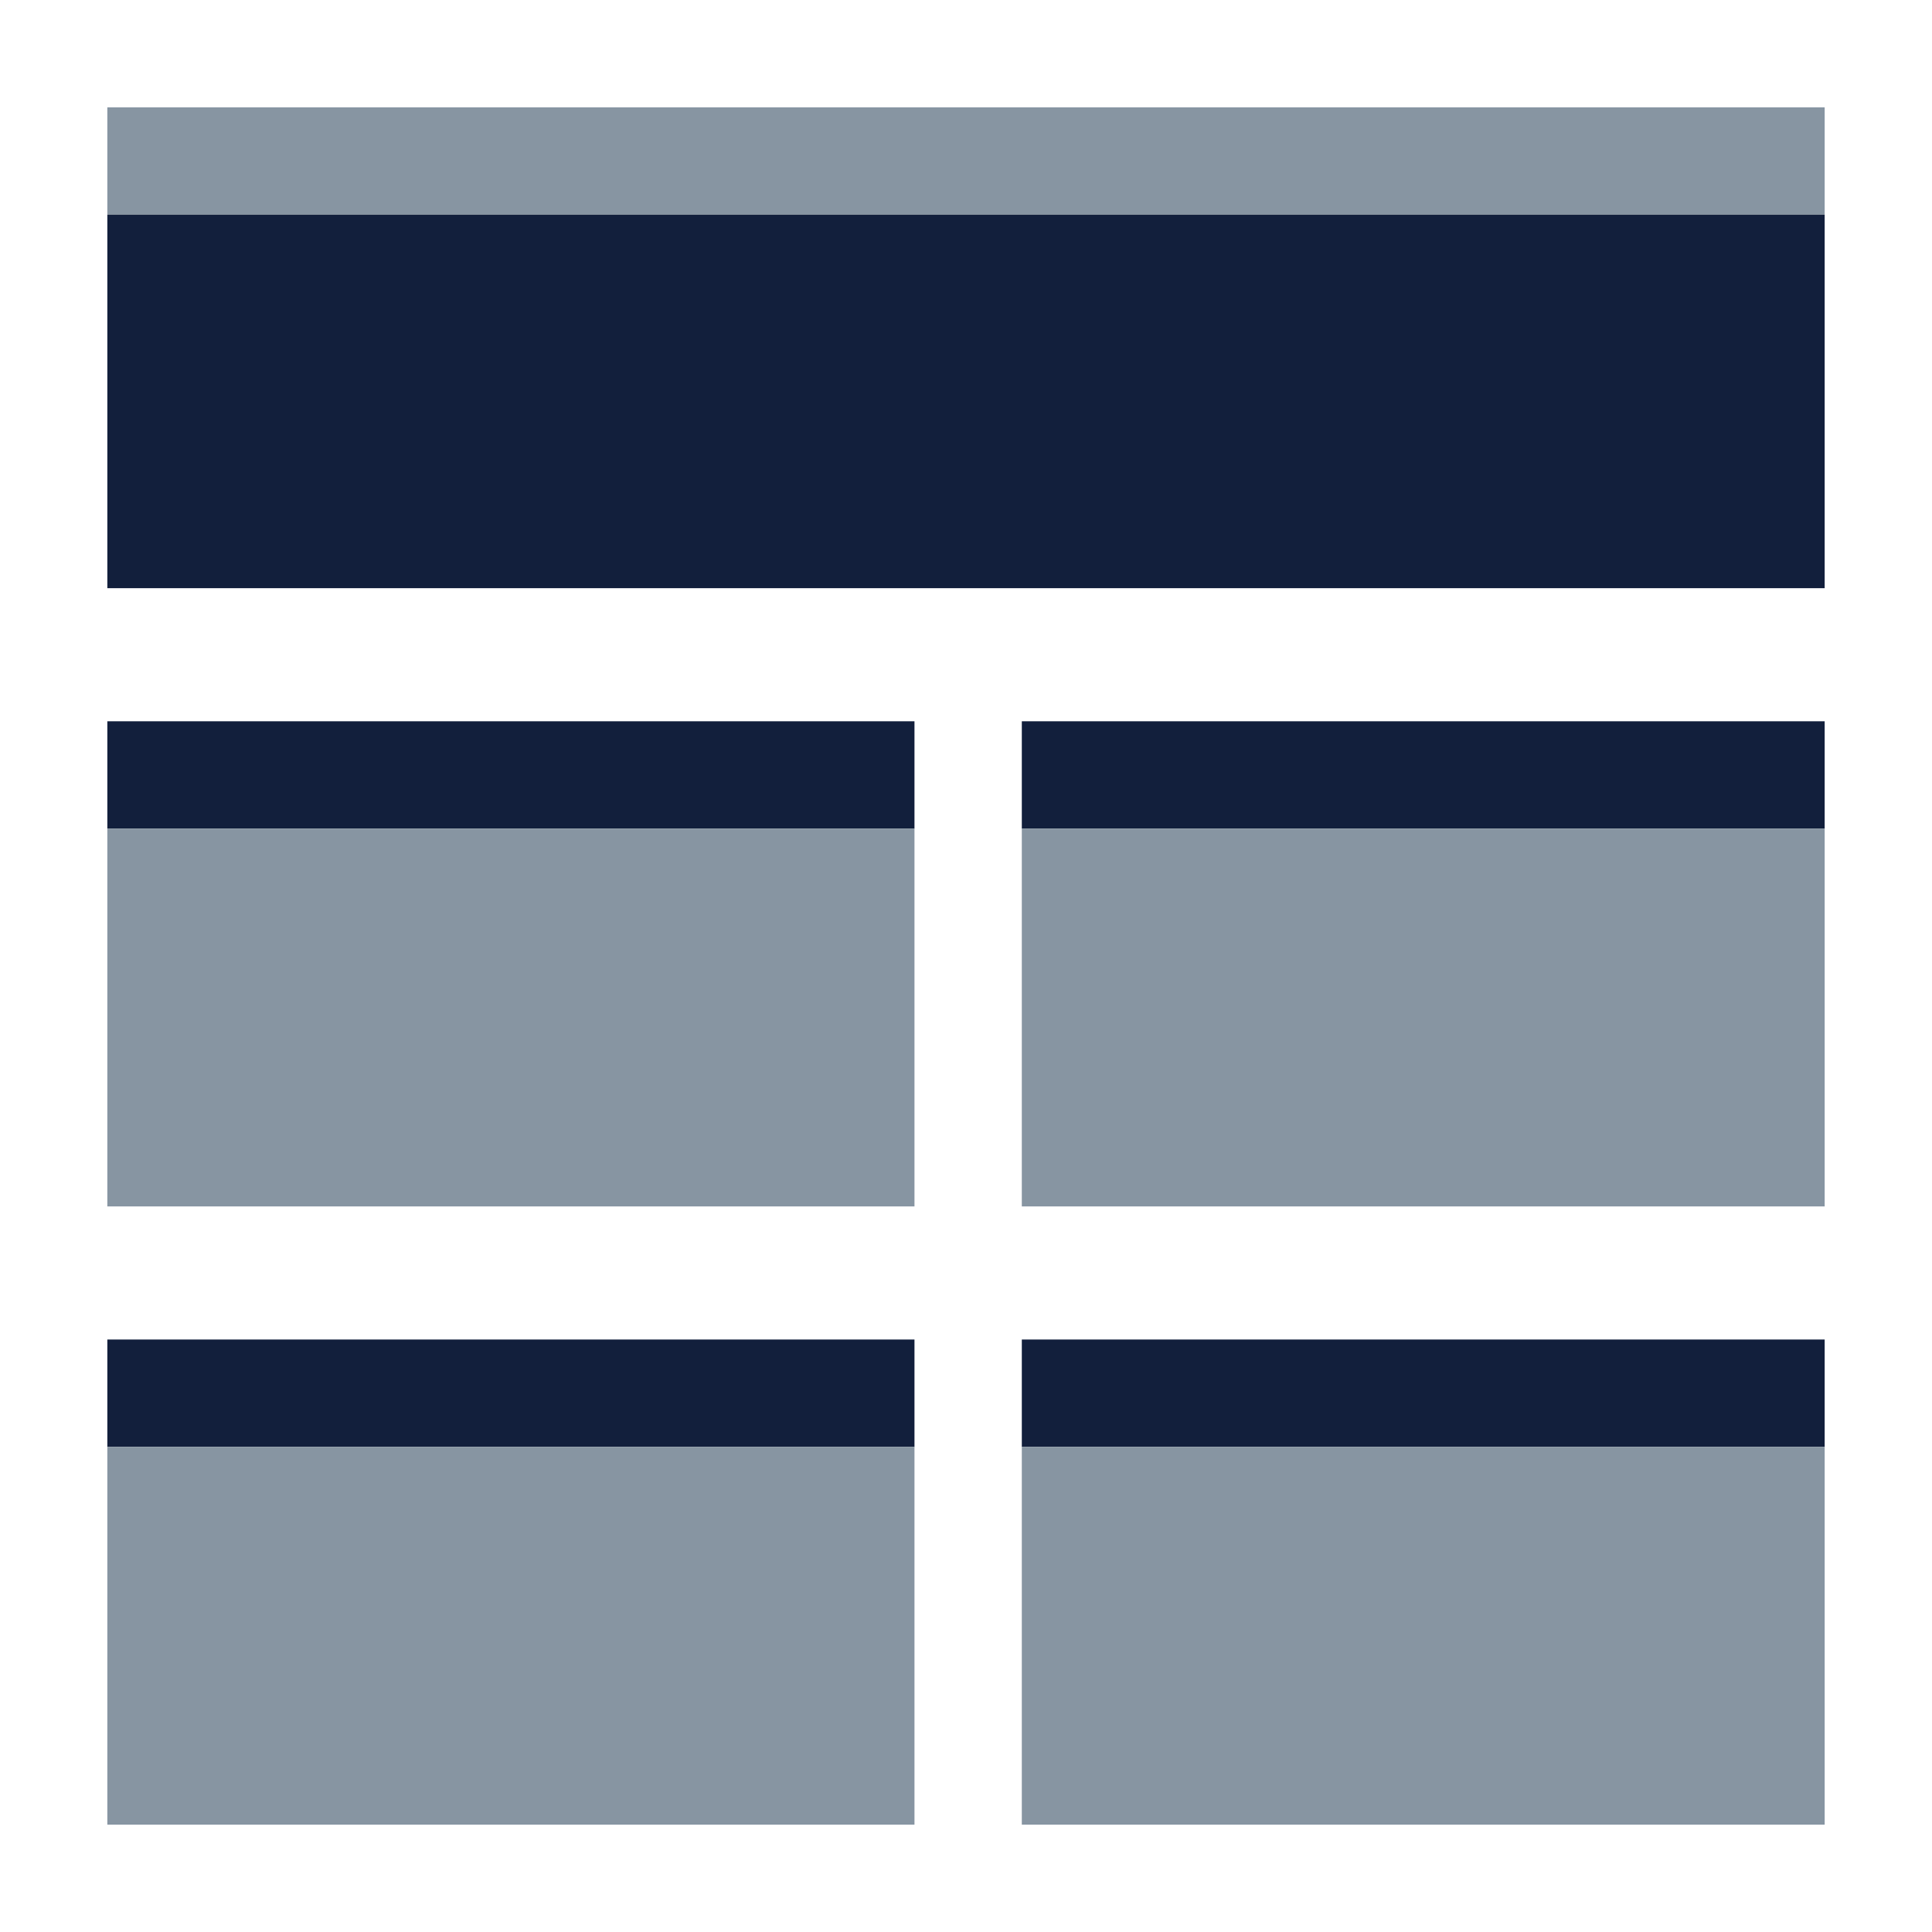
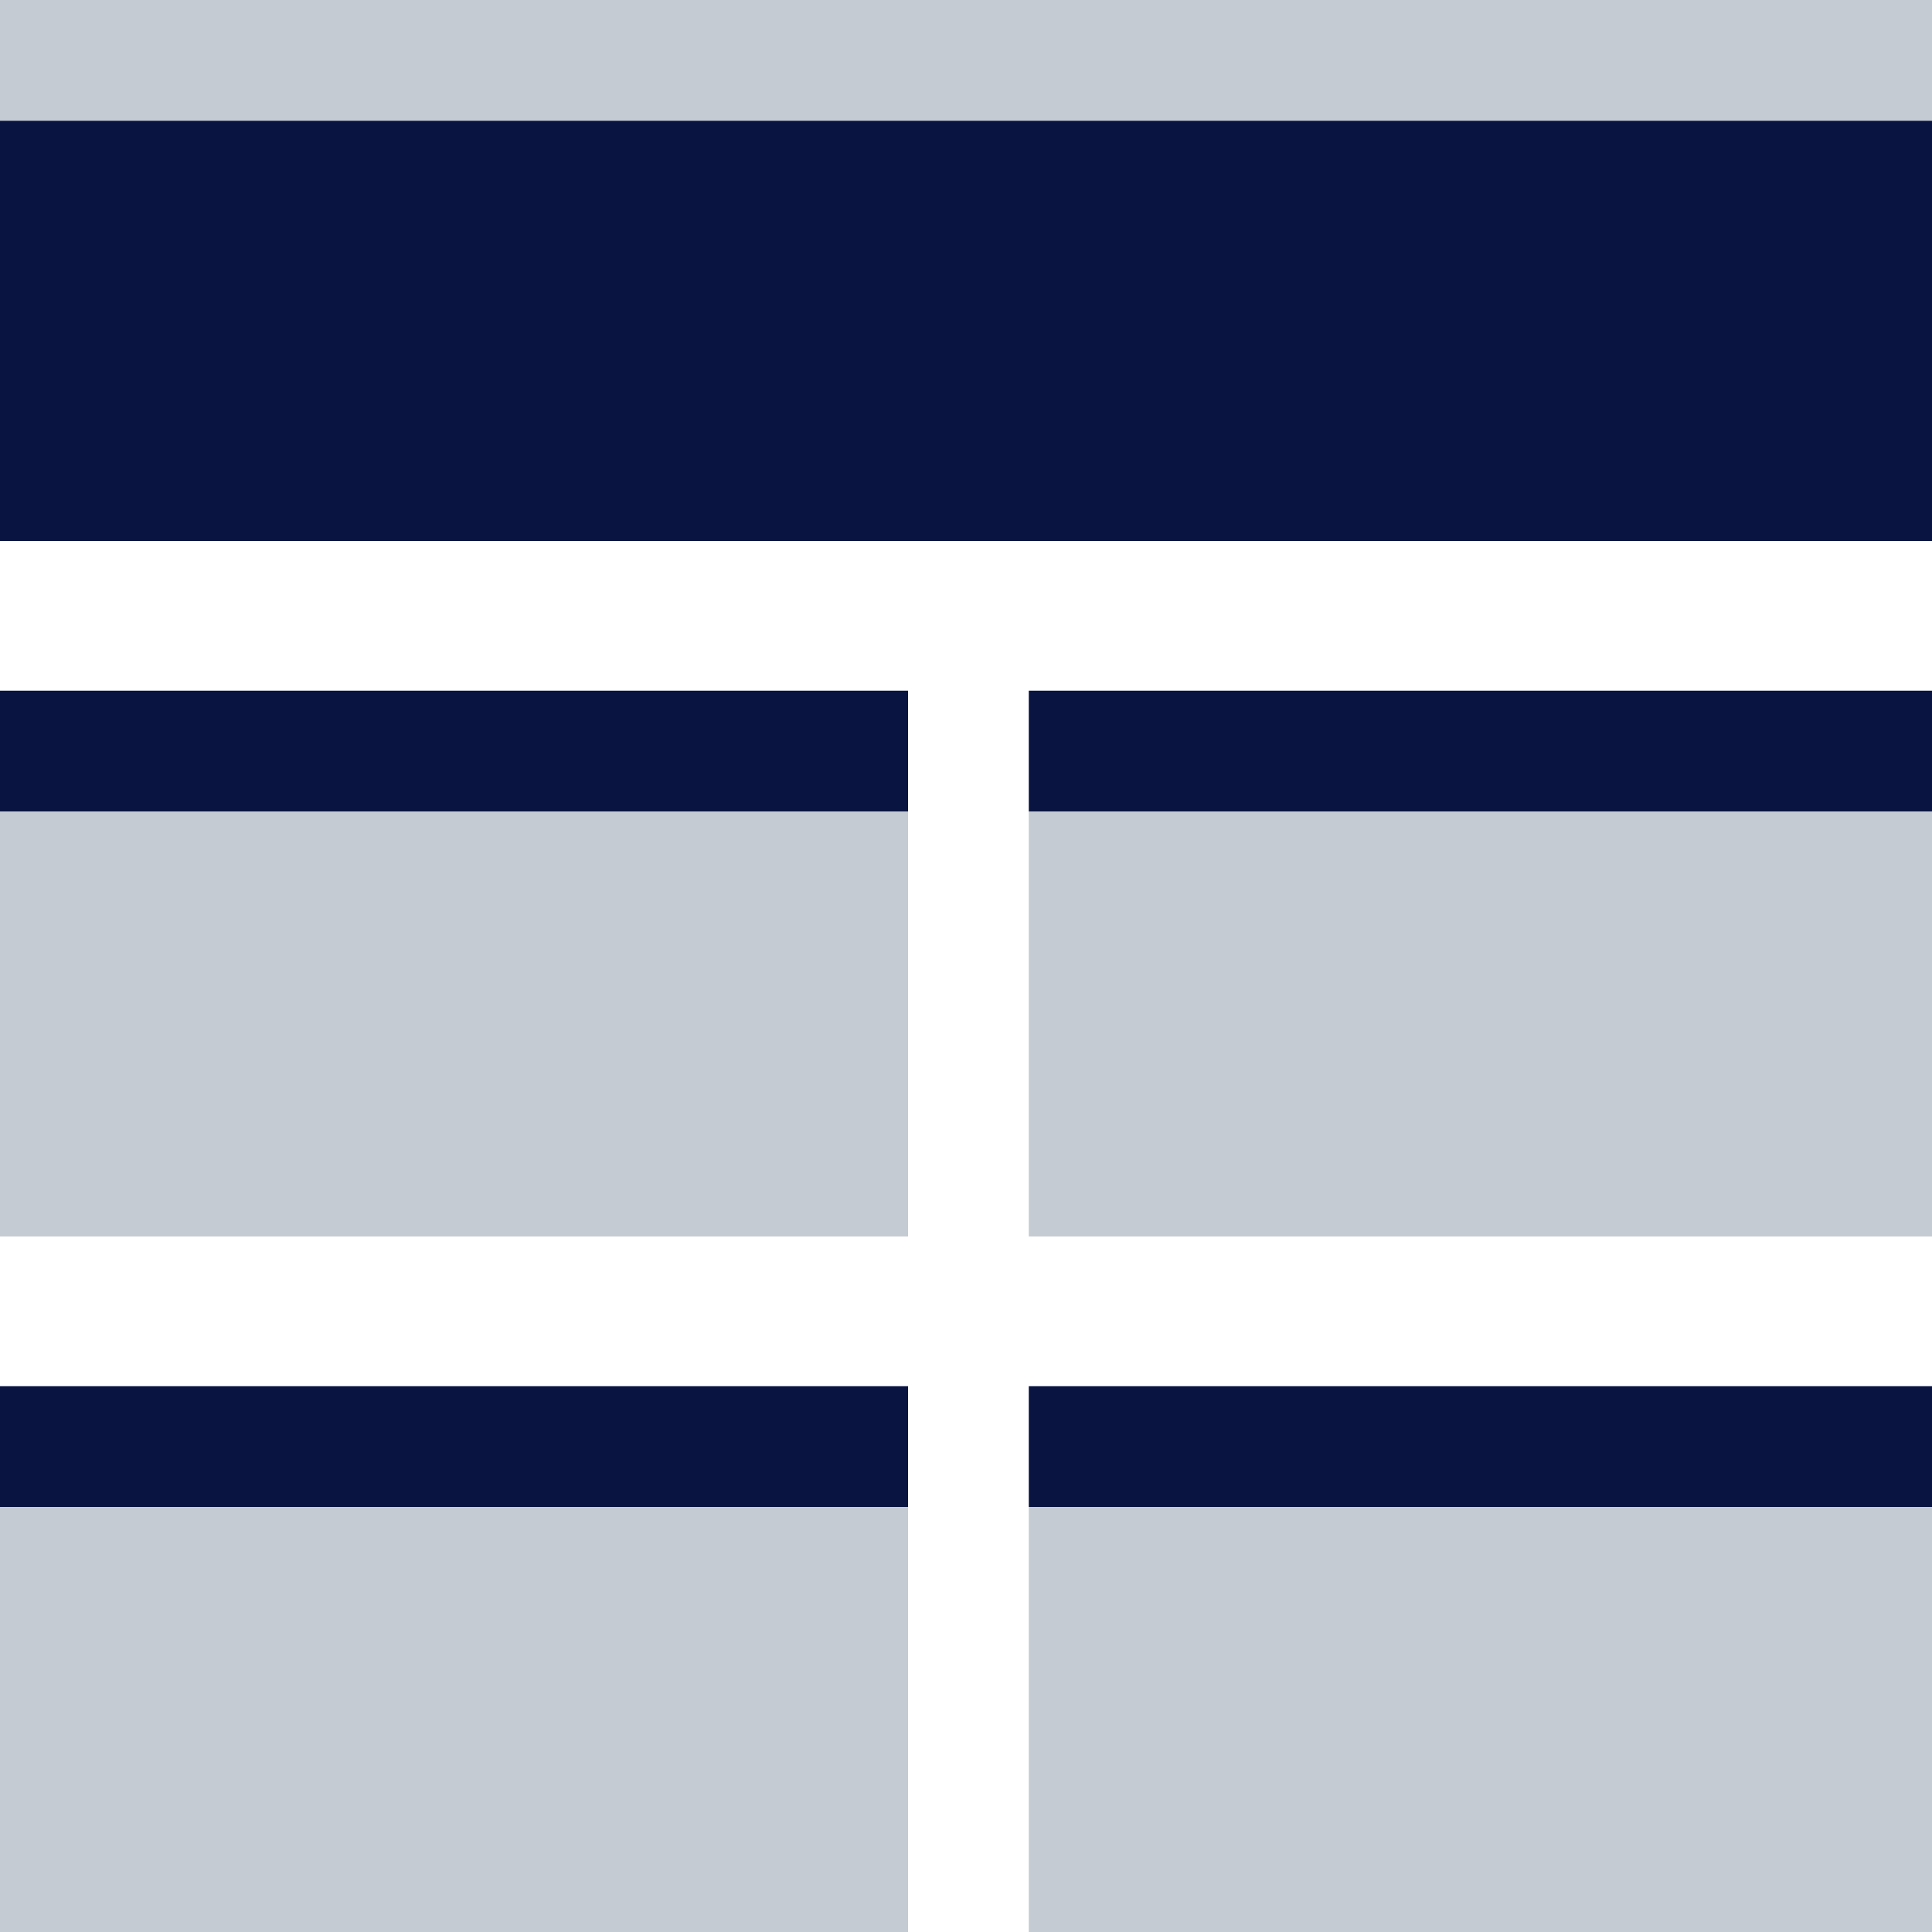
- <svg xmlns="http://www.w3.org/2000/svg" id="Layer_1" data-name="Layer 1" viewBox="0 0 450 450">
-   <defs>
-     <style>.cls-1{fill:#121f3c;}.cls-2{fill:#8795a2;}.cls-3{fill:none;}</style>
-   </defs>
-   <rect id="_Path_" data-name="&lt;Path&gt;" class="cls-1" x="25" y="312" width="188" height="25" />
-   <polygon id="_Path_2" data-name="&lt;Path&gt;" class="cls-2" points="25 399.68 25 425 213 425 213 399.68 213 337 25 337 25 399.68" />
-   <rect id="_Path_3" data-name="&lt;Path&gt;" class="cls-1" x="238" y="312" width="187" height="25" />
-   <polygon id="_Path_4" data-name="&lt;Path&gt;" class="cls-2" points="425 399.68 425 337 238 337 238 399.68 238 425 425 425 425 399.68" />
-   <rect id="_Path_5" data-name="&lt;Path&gt;" class="cls-1" x="25" y="168" width="188" height="25" />
-   <polygon id="_Path_6" data-name="&lt;Path&gt;" class="cls-2" points="213 255.93 213 193 25 193 25 255.93 25 281 213 281 213 255.93" />
-   <rect id="_Path_7" data-name="&lt;Path&gt;" class="cls-1" x="238" y="168" width="187" height="25" />
-   <polygon id="_Path_8" data-name="&lt;Path&gt;" class="cls-2" points="425 255.93 425 193 238 193 238 255.93 238 281 425 281 425 255.93" />
-   <polygon id="_Path_9" data-name="&lt;Path&gt;" class="cls-2" points="425 50 425 25 275.24 25 25 25 25 50 275.24 50 425 50" />
-   <polygon id="_Path_10" data-name="&lt;Path&gt;" class="cls-1" points="425 112.18 425 50 275.24 50 25 50 25 112.18 25 137 275.24 137 425 137 425 112.18" />
-   <rect class="cls-3" width="450" height="450" />
+ <svg xmlns="http://www.w3.org/2000/svg" width="400" height="400" viewBox="0 0 400 400" fill="none">
+   <path d="M188 287H0V312H188V287Z" fill="#091440" />
+   <path d="M0 374.68V400H188V374.68V312H0V374.68Z" fill="#C4CBD2" />
+   <path d="M400 287H213V312H400V287Z" fill="#091440" />
+   <path d="M400 374.68V312H213V374.68V400H400V374.68Z" fill="#C4CBD2" />
+   <path d="M188 143H0V168H188V143Z" fill="#091440" />
+   <path d="M188 230.93V168H0V230.93V256H188V230.93Z" fill="#C4CBD2" />
+   <path d="M400 143H213V168H400V143Z" fill="#091440" />
+   <path d="M400 230.93V168H213V230.93V256H400V230.93Z" fill="#C4CBD2" />
+   <path d="M400 25V0H250.24H0V25H250.24H400Z" fill="#C4CBD2" />
+   <path d="M400 87.18V25H250.24H0V87.18V112H250.24H400V87.18Z" fill="#091440" />
</svg>
